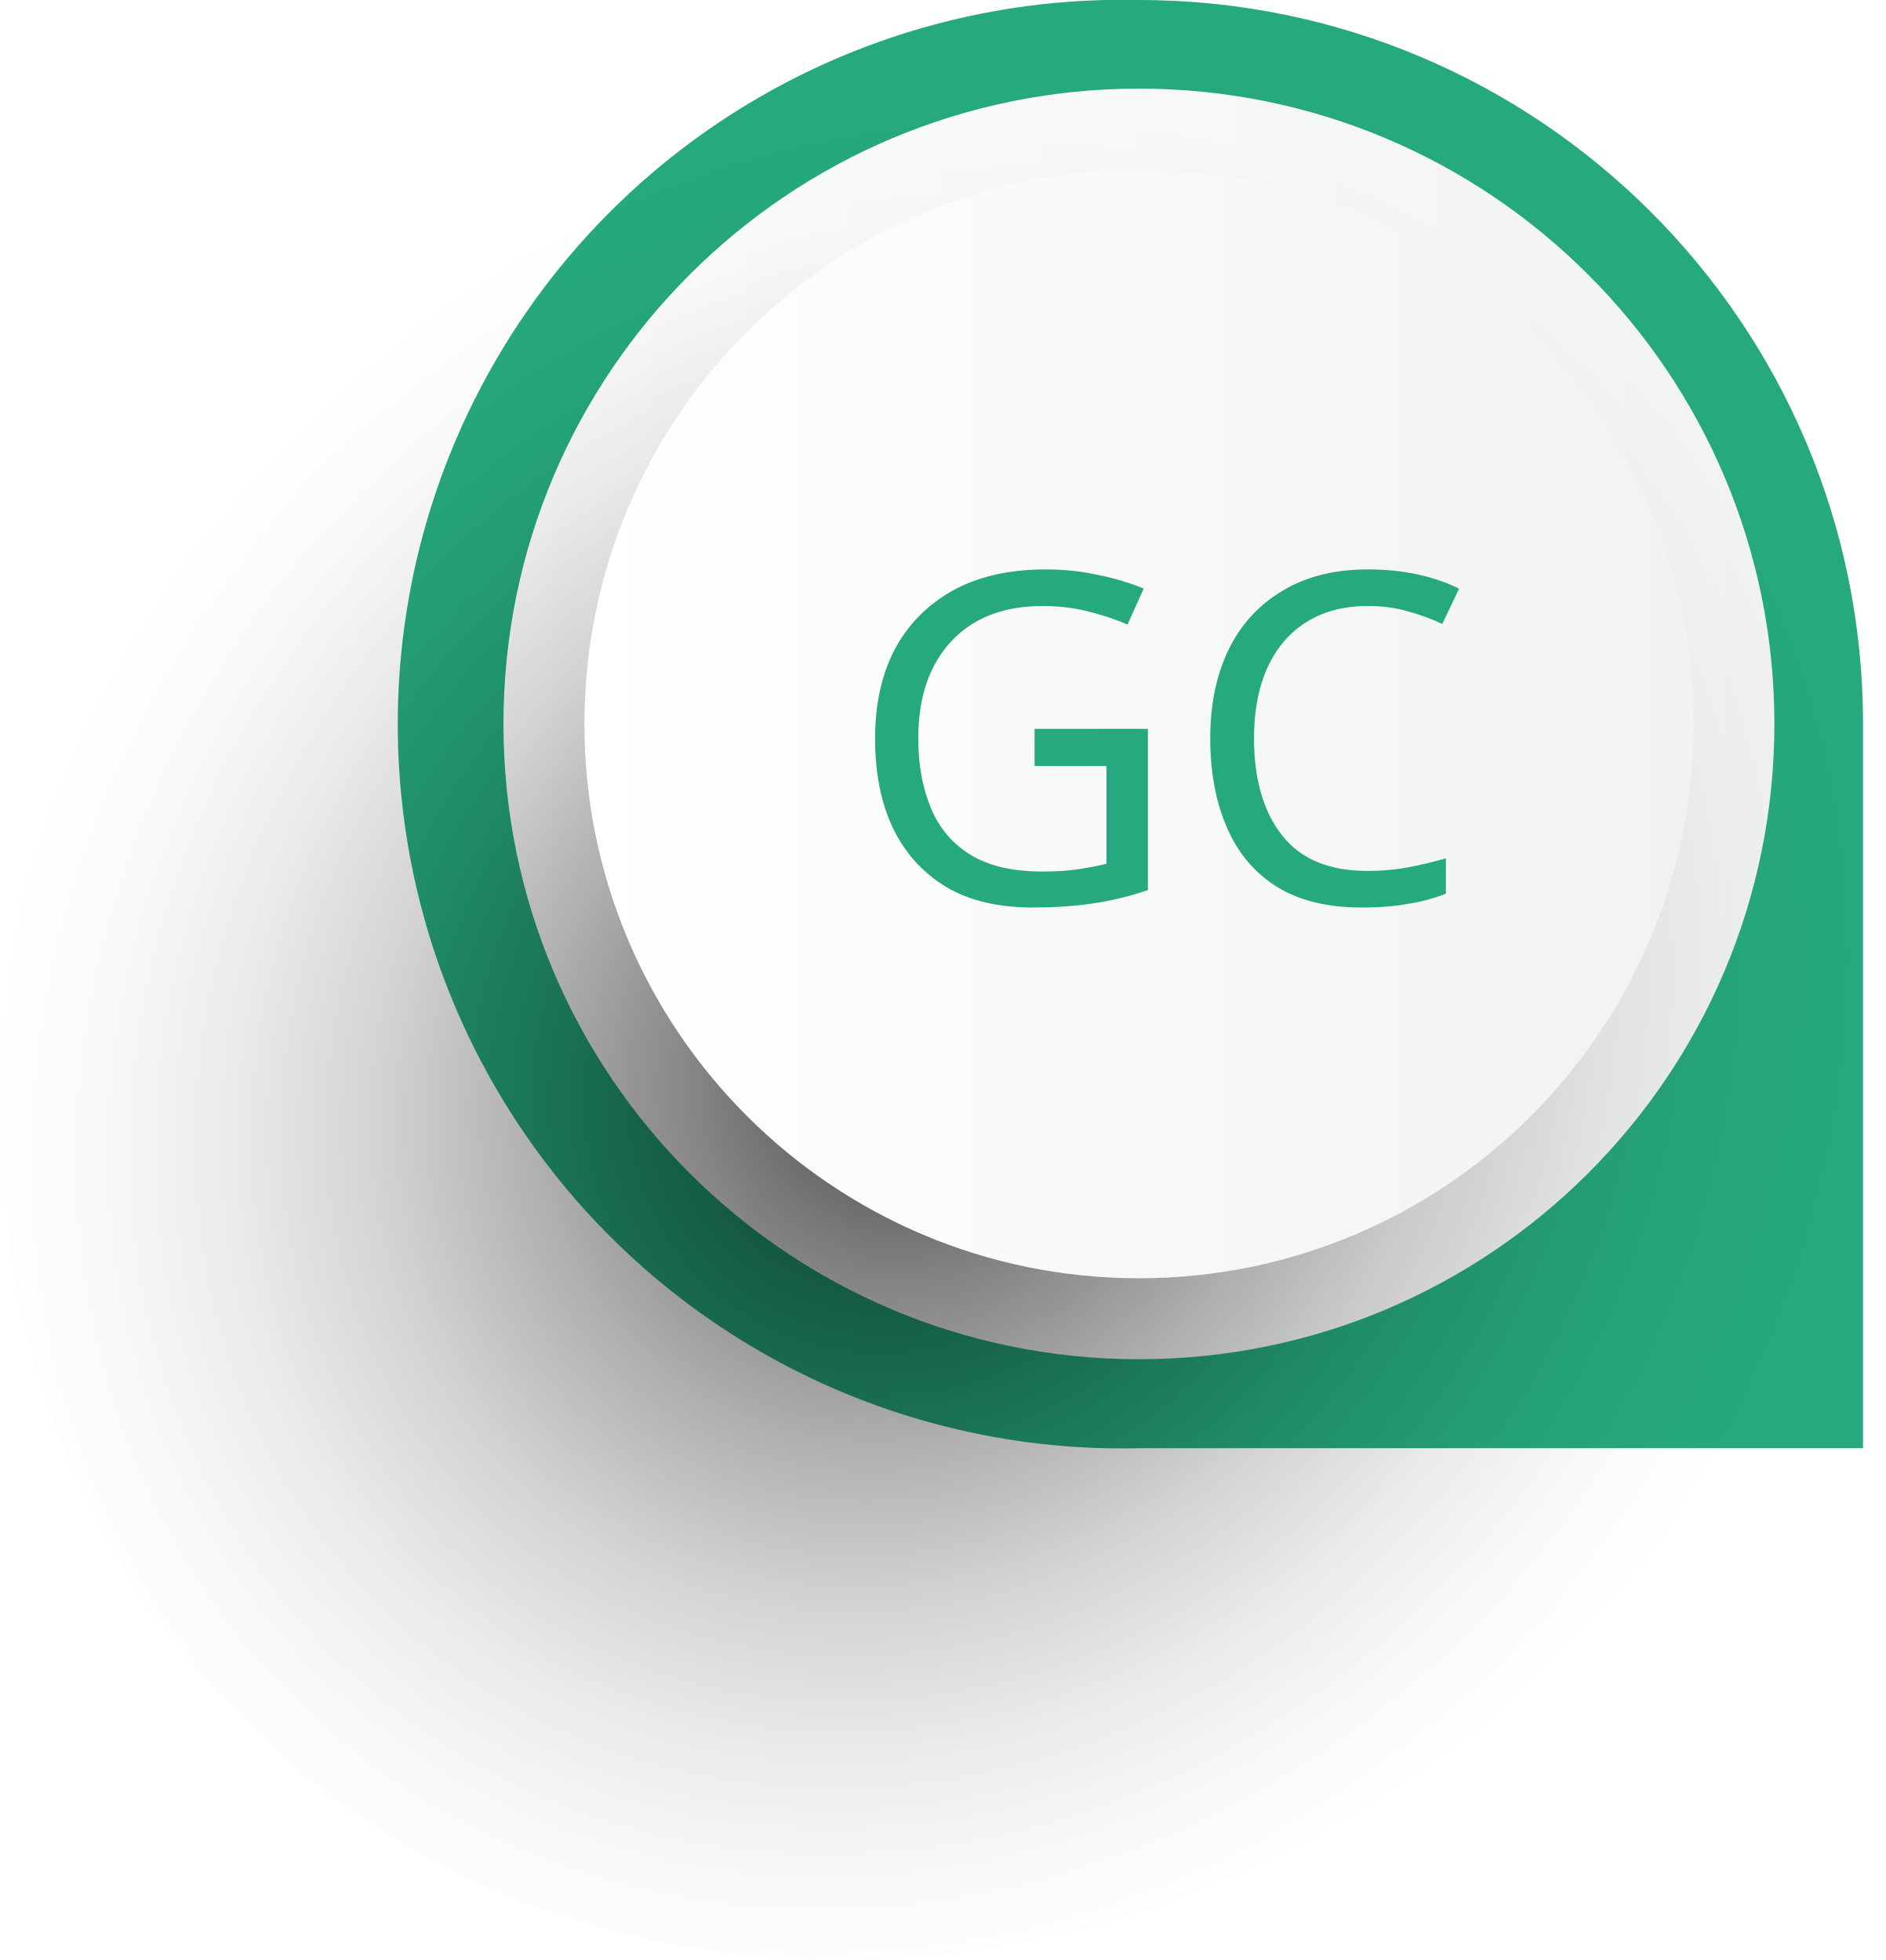
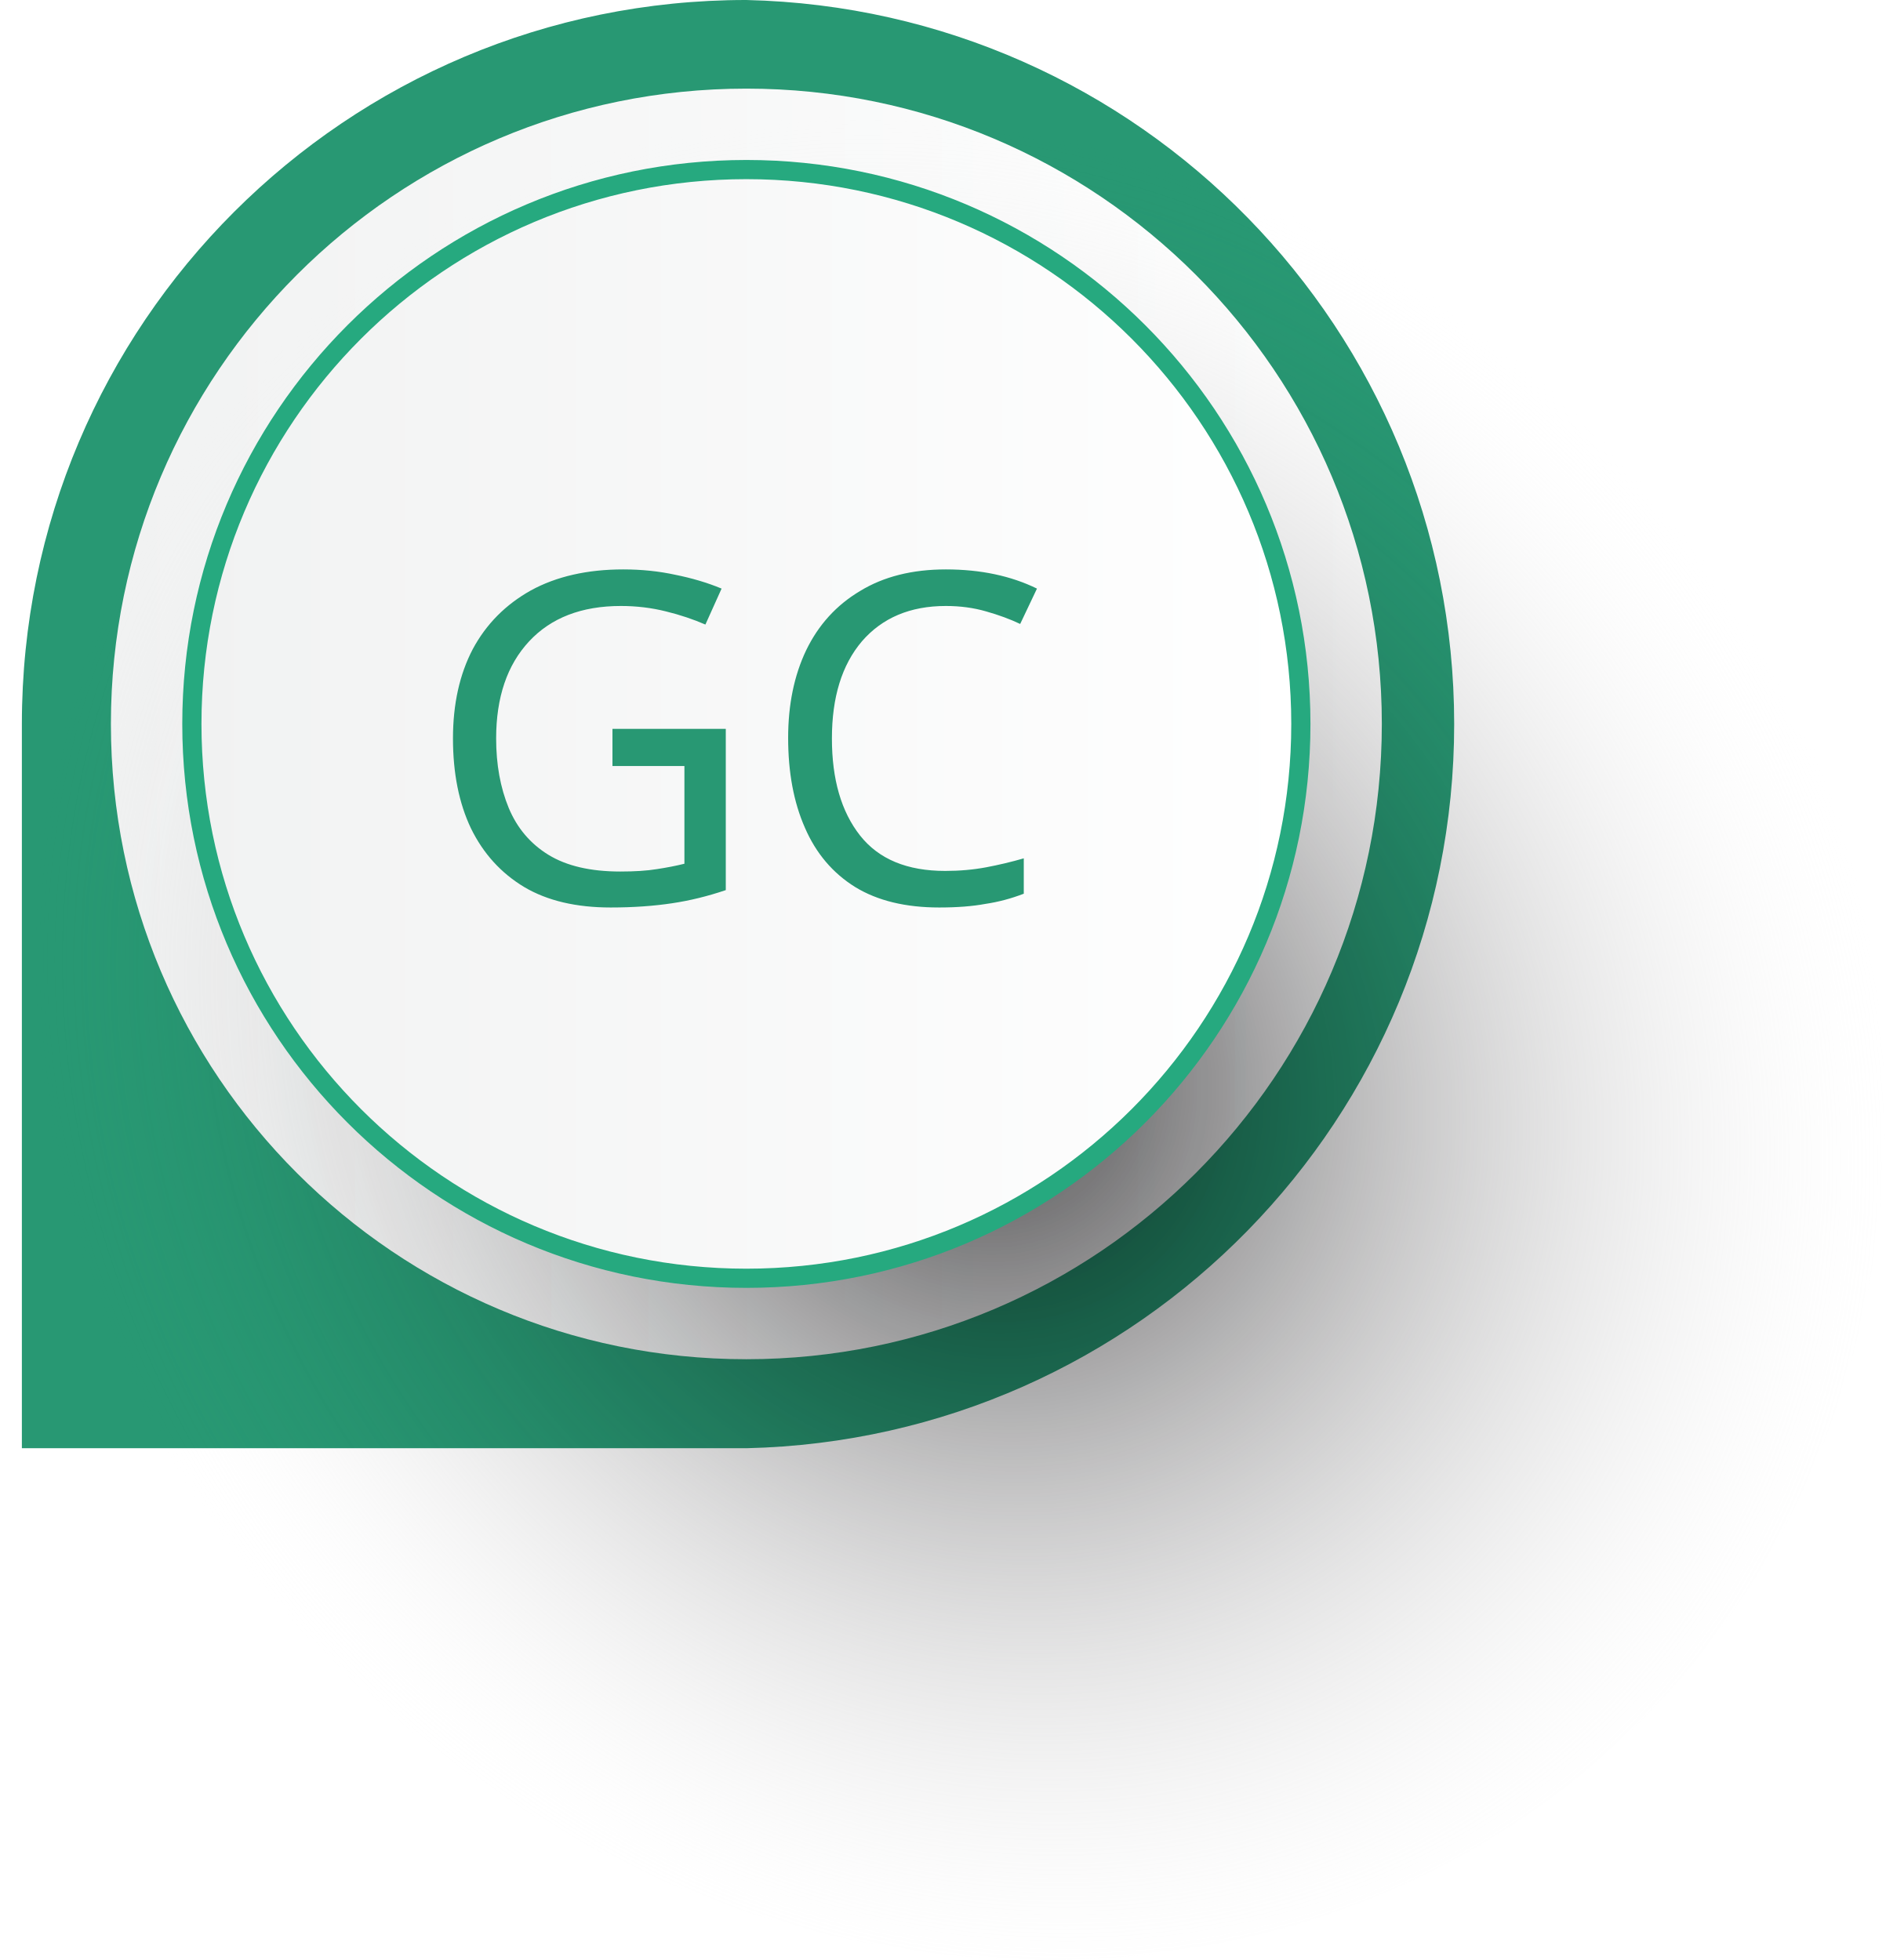
<svg xmlns="http://www.w3.org/2000/svg" xmlns:xlink="http://www.w3.org/1999/xlink" viewBox="0 0 49.13 51.09">
  <defs>
-     <style>.cls-1{isolation:isolate;}.cls-2,.cls-6{fill:#26a97f;}.cls-3{fill:url(#linear-gradient);}.cls-4{mix-blend-mode:multiply;fill:url(#radial-gradient);}.cls-5{fill:url(#linear-gradient-2);}.cls-6{font-size:12px;font-family:AdobeGothicStd-Bold-KSCpc-EUC-H, Adobe Gothic Std;}</style>
-     <linearGradient id="linear-gradient" x1="13.12" y1="18.87" x2="46.23" y2="18.87" gradientUnits="userSpaceOnUse">
+     <style>.cls-1{isolation:isolate;}.cls-2,.cls-6{fill:#289873;}.cls-3{fill:url(#linear-gradient);}.cls-4{mix-blend-mode:multiply;fill:url(#무제_그라디언트_133);}.cls-5{stroke:#26a97f;stroke-miterlimit:10;stroke-width:0.5px;fill:url(#linear-gradient-2);}.cls-6{font-size:12px;font-family:AdobeGothicStd-Bold-KSCpc-EUC-H, Adobe Gothic Std;}</style>
+     <linearGradient id="linear-gradient" x1="-8.88" y1="18.87" x2="24.23" y2="18.87" gradientTransform="matrix(-1, 0, 0, 1, 27.13, 0)" gradientUnits="userSpaceOnUse">
      <stop offset="0" stop-color="#fff" />
      <stop offset="1" stop-color="#f1f2f2" />
    </linearGradient>
-     <radialGradient id="radial-gradient" cx="-1151.39" cy="981.53" r="23.04" gradientTransform="matrix(0, 1.01, -1.13, 0, 1132.19, 1189.6)" gradientUnits="userSpaceOnUse">
+     <radialGradient id="무제_그라디언트_133" cx="-1170.41" cy="988.12" r="23.04" gradientTransform="matrix(-1.01, 0, 0, 1.13, -1157.97, -1088.77)" gradientUnits="userSpaceOnUse">
      <stop offset="0" stop-color="#414042" />
-       <stop offset="0.05" stop-color="#515152" />
-       <stop offset="0.23" stop-color="#868586" />
-       <stop offset="0.41" stop-color="#b1b1b2" />
-       <stop offset="0.57" stop-color="#d3d3d3" />
-       <stop offset="0.73" stop-color="#ebebeb" />
-       <stop offset="0.88" stop-color="#fafafa" />
-       <stop offset="1" stop-color="#fff" />
+       <stop offset="1" stop-color="#fff" stop-opacity="0" />
    </radialGradient>
-     <linearGradient id="linear-gradient-2" x1="15.23" y1="18.87" x2="44.13" y2="18.87" xlink:href="#linear-gradient" />
+     <linearGradient id="linear-gradient-2" x1="-6.77" y1="18.87" x2="22.13" y2="18.87" xlink:href="#linear-gradient" />
  </defs>
  <g class="cls-1">
    <g id="레이어_2" data-name="레이어 2">
      <g id="레이어_1-2" data-name="레이어 1">
-         <path class="cls-2" d="M29.68,0a18.88,18.88,0,1,0,0,37.75H48.55V18.87A18.87,18.87,0,0,0,29.68,0Z" />
-         <circle class="cls-3" cx="29.68" cy="18.87" r="16.56" />
-         <ellipse class="cls-4" cx="24.56" cy="26.29" rx="26" ry="23.28" transform="translate(-11.41 26.61) rotate(-47.46)" />
-         <circle class="cls-5" cx="29.68" cy="18.87" r="14.45" />
-         <text class="cls-6" transform="translate(22.07 23.53)">GC</text>
+         <path class="cls-2" d="M19.45,0a18.88,18.88,0,0,1,0,37.75H.57V18.87A18.87,18.87,0,0,1,19.45,0Z" />
+         <circle class="cls-3" cx="19.45" cy="18.87" r="16.56" />
+         <ellipse class="cls-4" cx="24.56" cy="26.29" rx="23.28" ry="26" transform="translate(-11.31 23.53) rotate(-42.54)" />
+         <circle class="cls-5" cx="19.45" cy="18.87" r="14.45" />
+         <text class="cls-6" transform="translate(11.07 23.53)">GC</text>
      </g>
    </g>
  </g>
</svg>
